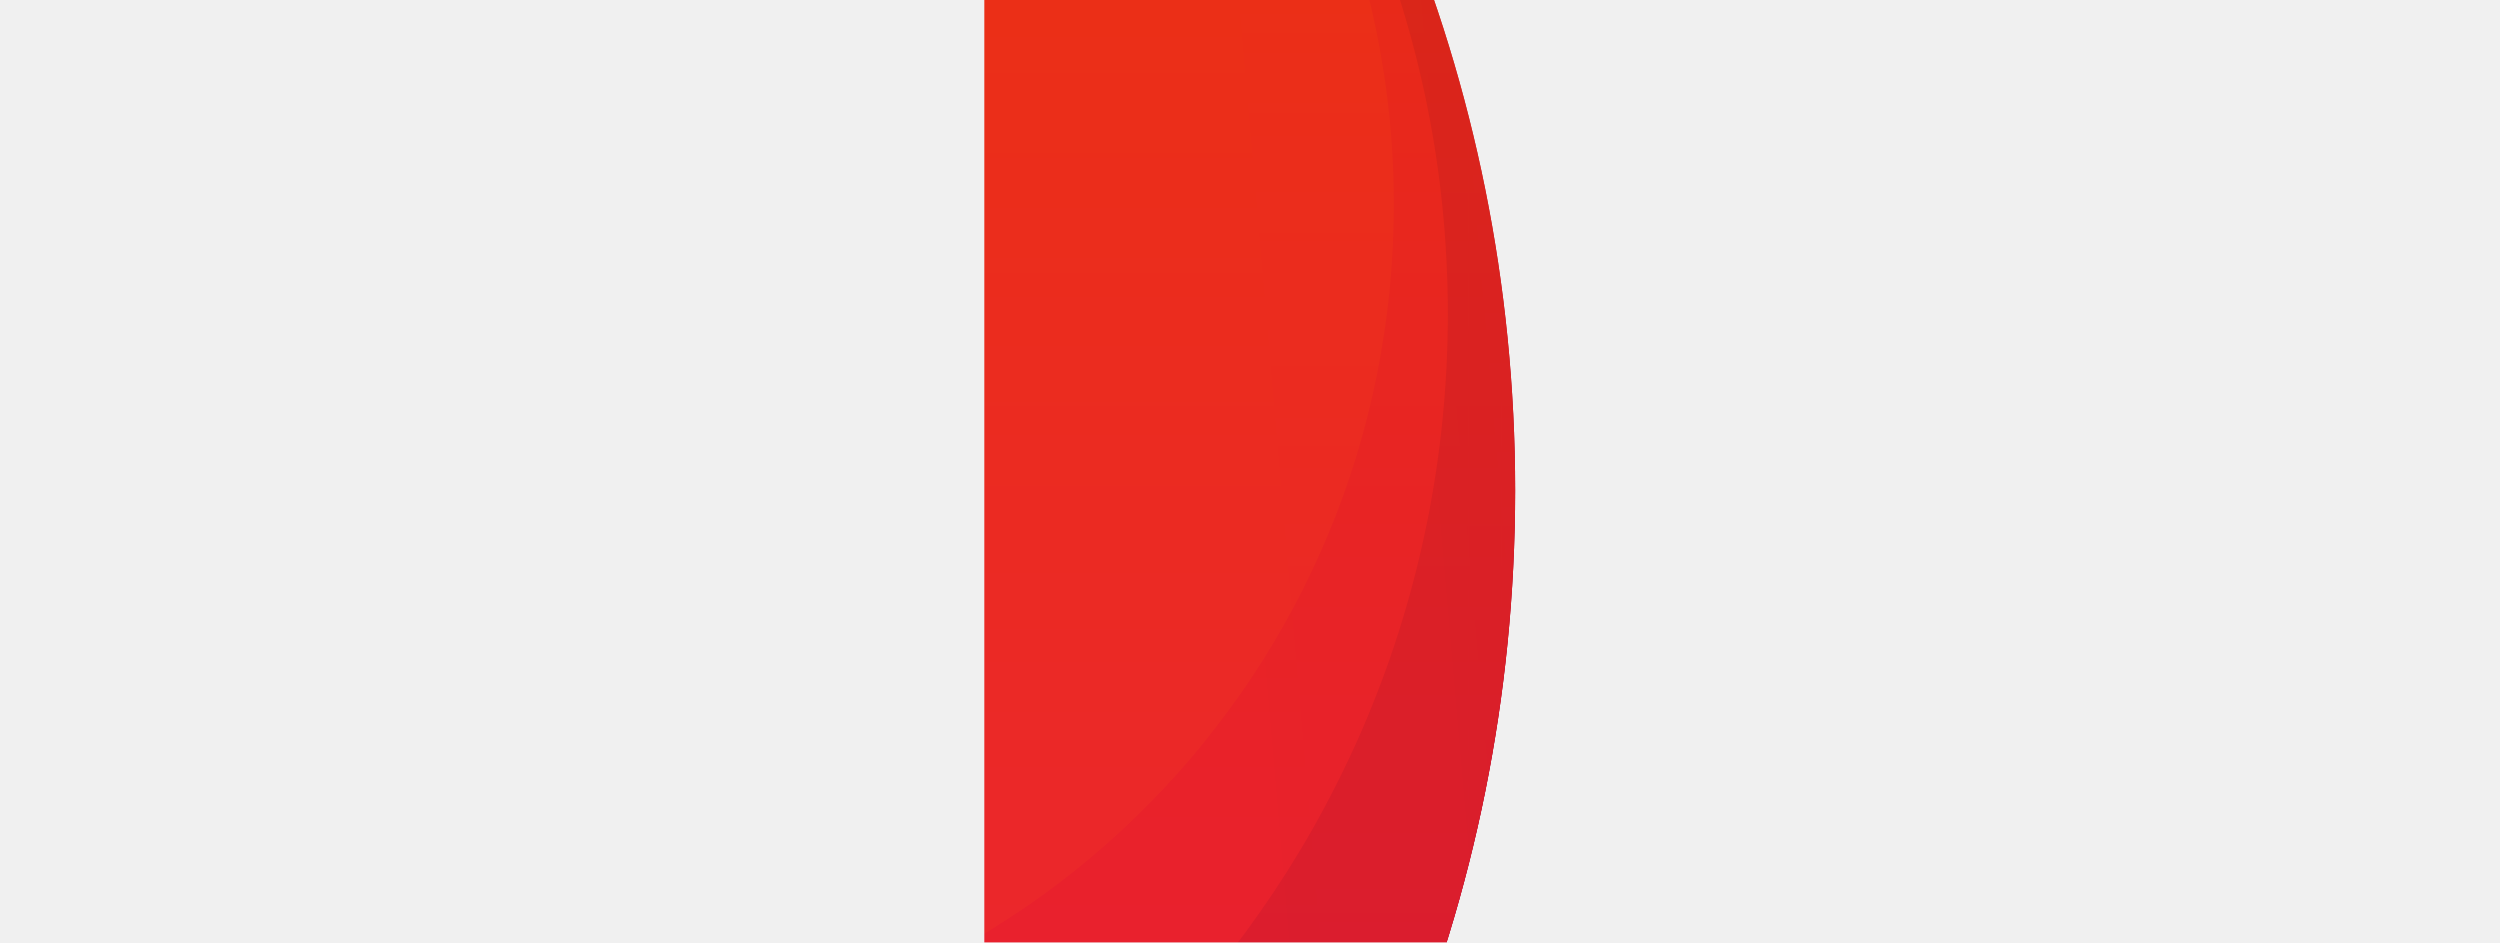
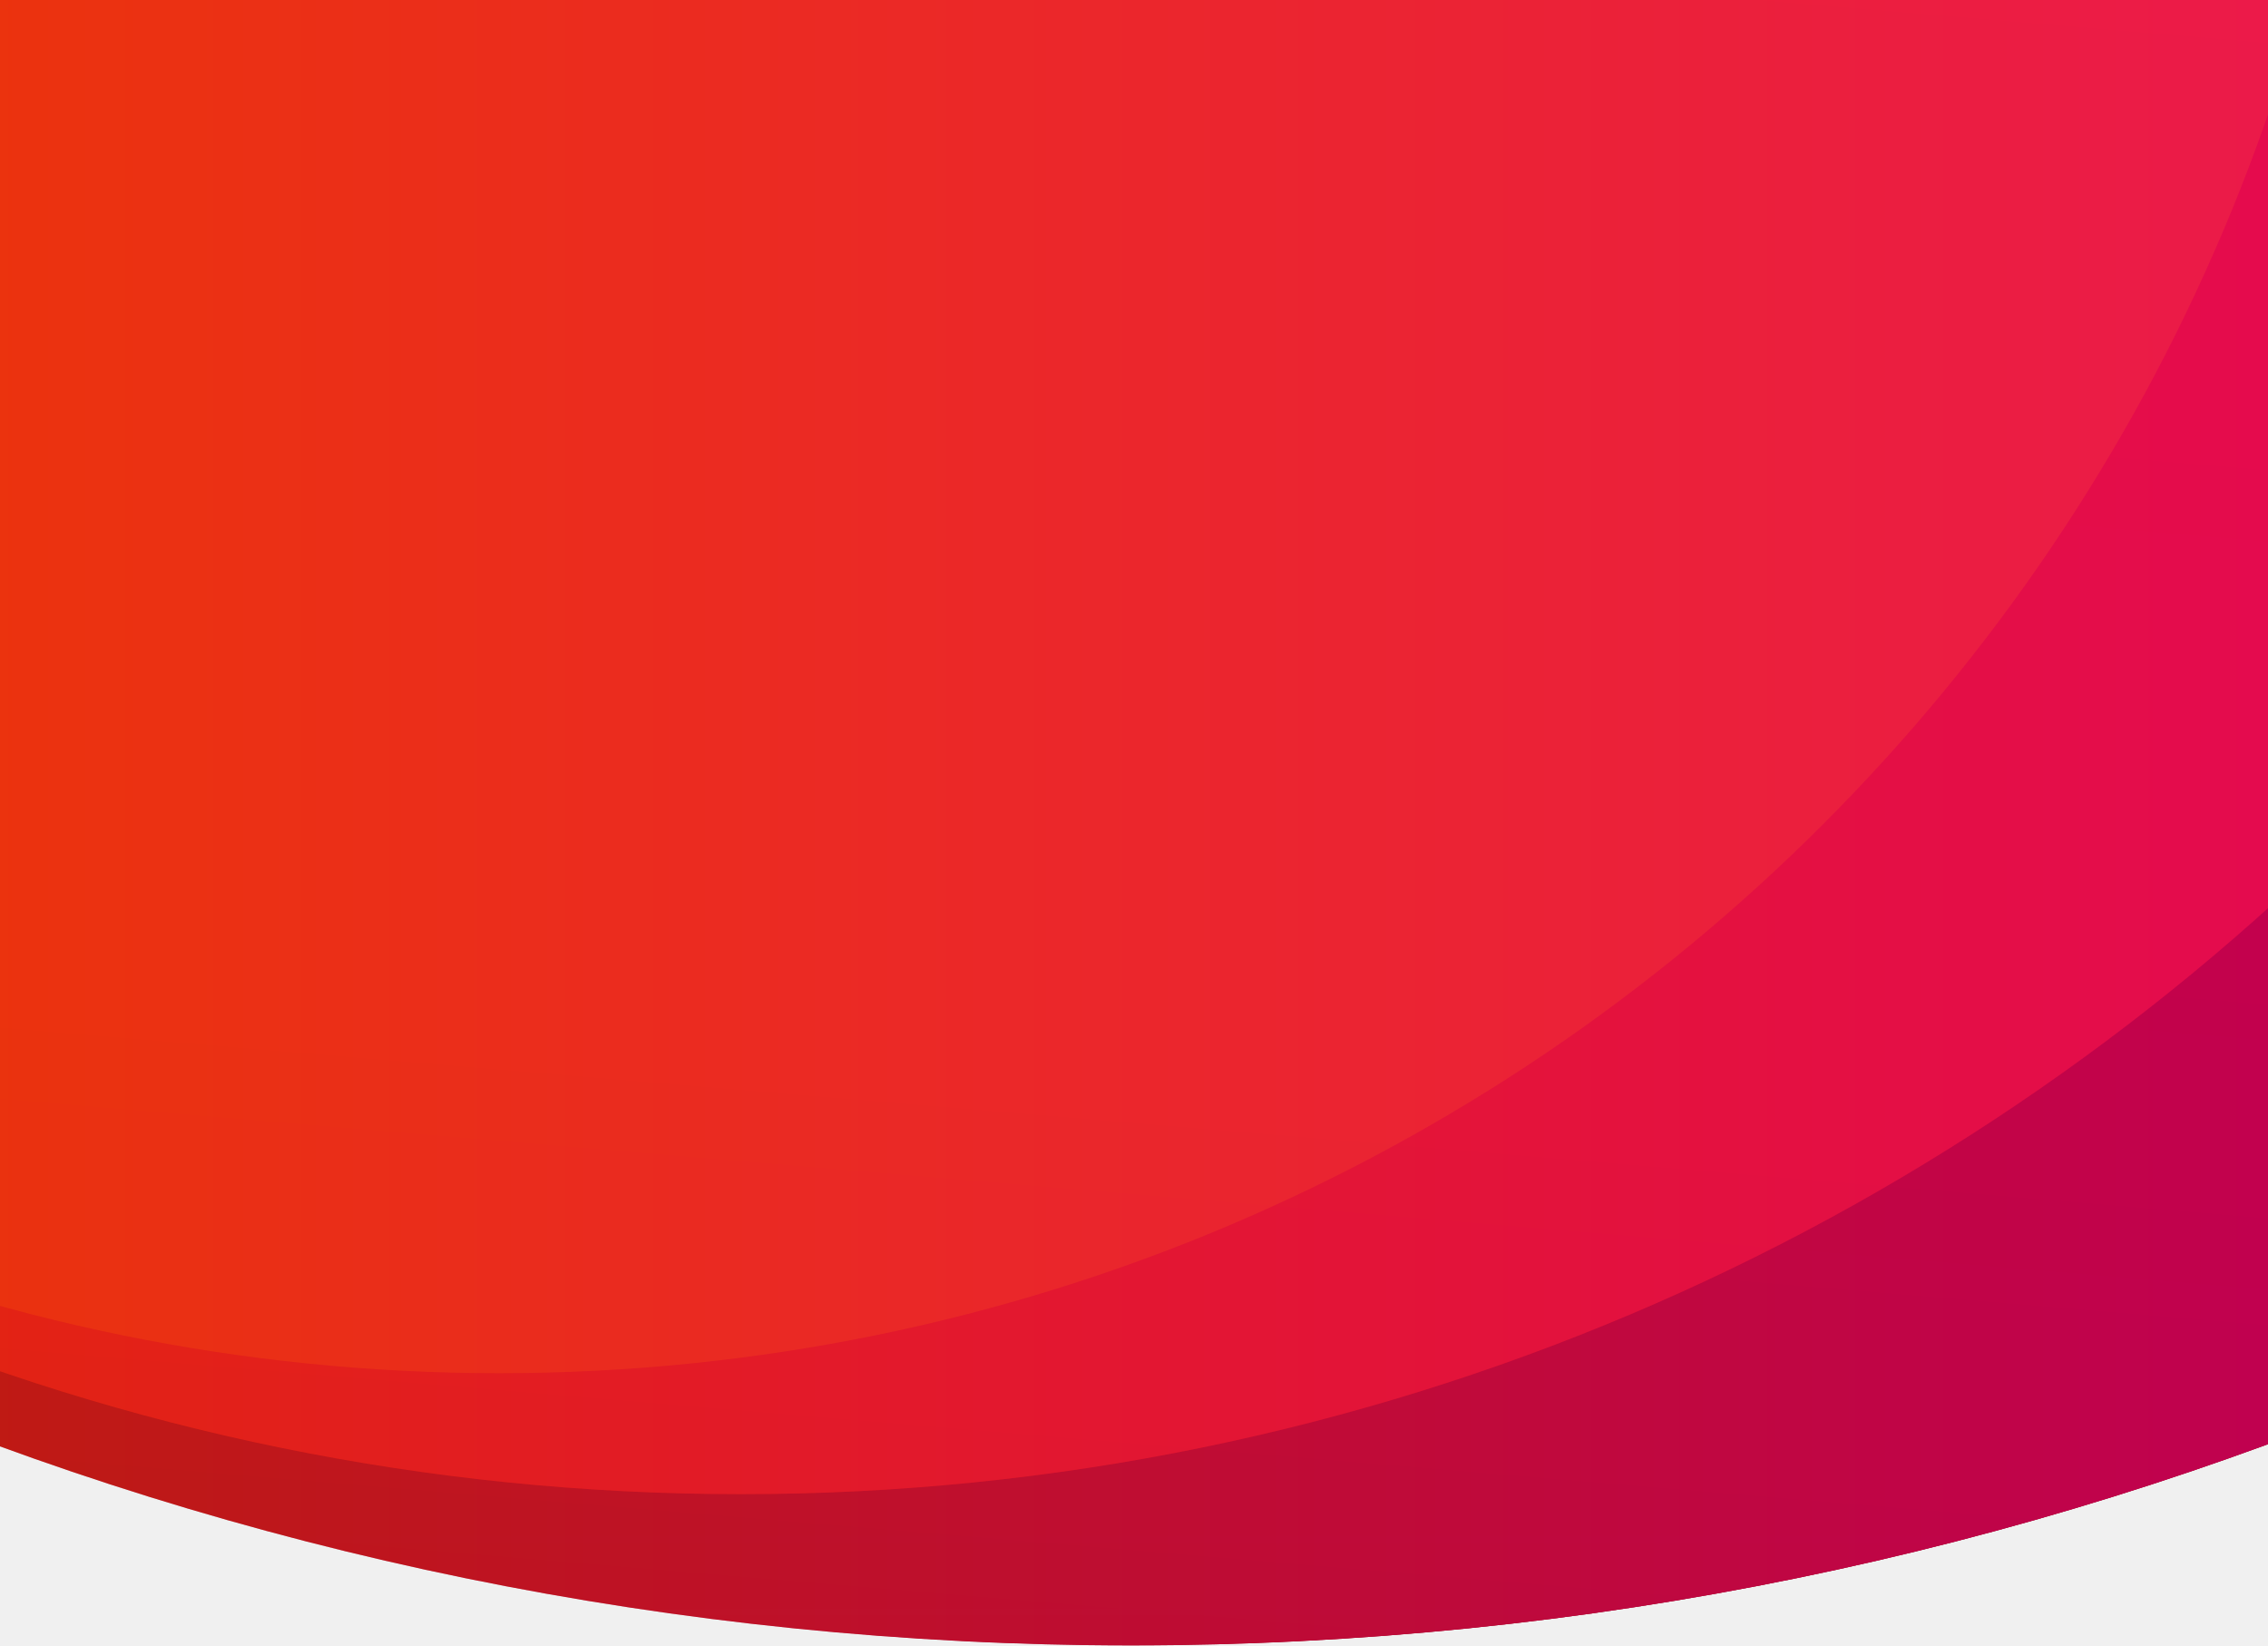
- <svg xmlns="http://www.w3.org/2000/svg" xmlns:xlink="http://www.w3.org/1999/xlink" width="955" height="360" viewBox="0 0 530 940" version="1.1">
+ <svg xmlns="http://www.w3.org/2000/svg" xmlns:xlink="http://www.w3.org/1999/xlink" width="375px" height="272px" viewBox="0 0 375 272" version="1.1">
  <defs>
-     <rect id="path-1" x="0" y="0" width="1680" height="940" />
-     <rect id="path-3" x="0" y="0" width="1024" height="1398.284" />
-     <linearGradient x1="67.017%" y1="47.515%" x2="62.281%" y2="102.119%" id="linearGradient-5">
+     <linearGradient x1="66.986%" y1="47.442%" x2="62.258%" y2="103.648%" id="linearGradient-1">
      <stop stop-color="#C10910" offset="0%" />
      <stop stop-color="#9E001F" offset="100%" />
    </linearGradient>
-     <ellipse id="path-6" cx="1490.944" cy="1469.543" rx="1490.944" ry="1469.543" />
-     <ellipse id="path-8" cx="1490.944" cy="1469.543" rx="1490.944" ry="1469.543" />
-     <linearGradient x1="100%" y1="1.514%" x2="0%" y2="89.668%" id="linearGradient-10">
+     <ellipse id="path-2" cx="546" cy="546.5" rx="546" ry="546.5" />
+     <ellipse id="path-4" cx="546" cy="546.5" rx="546" ry="546.5" />
+     <linearGradient x1="100%" y1="0%" x2="0%" y2="90.906%" id="linearGradient-6">
      <stop stop-color="#EB151D" offset="0%" />
      <stop stop-color="#A00006" offset="100%" />
    </linearGradient>
-     <ellipse id="path-11" cx="1030.827" cy="1085.015" rx="1030.827" ry="1015.1" />
-     <linearGradient x1="100%" y1="50%" x2="0%" y2="50%" id="linearGradient-12">
+     <circle id="path-7" cx="377.5" cy="403.5" r="377.5" />
+     <linearGradient x1="100%" y1="50%" x2="0%" y2="50%" id="linearGradient-8">
      <stop stop-color="#FF00BC" offset="0%" />
      <stop stop-color="#FF4E00" offset="100%" />
    </linearGradient>
  </defs>
-   <g id="Background/-Red-blob" stroke="none" stroke-width="1" fill="none" fill-rule="evenodd">
-     <g id="Group-9" transform="translate(840, 470) scale(-1, 1) translate(-840, -470) ">
-       <mask id="mask-2" fill="white">
-         <use xlink:href="#path-1" />
+   <g id="red-mobile-blob_small" stroke="none" stroke-width="1" fill="none" fill-rule="evenodd">
+     <g id="blobs" transform="translate(-359, -821)">
+       <mask id="mask-3" fill="white">
+         <use xlink:href="#path-2" />
      </mask>
-       <g id="Rectangle" />
-       <g id="Background" mask="url(#mask-2)">
-         <g transform="translate(839, 0)" id="Misc/Background-Blob">
-           <g>
-             <g id="background-blob/_medium" transform="translate(731, 490.5) rotate(90) translate(-731, -490.5) translate(219, -208.642)">
-               <mask id="mask-4" fill="white">
-                 <use xlink:href="#path-3" />
-               </mask>
-               <g id="Rectangle" />
-               <g id="blobs" mask="url(#mask-4)">
-                 <g transform="translate(-980.3093, -1820.458)">
-                   <mask id="mask-7" fill="white">
-                     <use xlink:href="#path-6" />
-                   </mask>
-                   <use id="Mask" stroke="none" fill="url(#linearGradient-5)" fill-rule="evenodd" xlink:href="#path-6" />
-                   <g id="content" stroke="none" stroke-width="1" fill="none" fill-rule="evenodd" mask="url(#mask-7)">
-                     <g transform="translate(2.730667, 0)">
-                       <mask id="mask-9" fill="white">
-                         <use xlink:href="#path-8" />
-                       </mask>
-                       <use id="Mask" stroke="none" fill="url(#linearGradient-5)" fill-rule="evenodd" xlink:href="#path-8" />
-                       <g id="Midle" stroke="none" stroke-width="1" fill="none" fill-rule="evenodd" mask="url(#mask-9)">
-                         <g transform="translate(281.2587, 771.7452)">
-                           <g id="Midle" stroke="none" opacity="0.705" fill-rule="evenodd">
-                             <use fill="url(#linearGradient-10)" xlink:href="#path-11" />
-                             <use fill="#EB151D" xlink:href="#path-11" />
-                           </g>
-                           <rect id="Rectangle" stroke-opacity="0.01" stroke="#979797" stroke-width="1" x="0.5" y="0.5" width="2115.267" height="2152.895" />
-                         </g>
-                       </g>
-                       <g id="Front" stroke="none" stroke-width="1" fill="none" fill-rule="evenodd" mask="url(#mask-9)">
-                         <g transform="translate(188.416, 1019.134)">
-                           <ellipse id="Oval-Copy" stroke="none" fill="#FF6A00" fill-rule="evenodd" opacity="0.247" cx="1014.443" cy="966.698" rx="845.141" ry="832.248" />
-                           <rect id="Rectangle" stroke-opacity="0.01" stroke="#979797" stroke-width="1" fill="none" x="0.5" y="0.5" width="1978.733" height="1873.238" />
-                         </g>
-                       </g>
-                     </g>
-                   </g>
-                   <g id="gradient" stroke="none" stroke-width="1" fill="none" fill-rule="evenodd" mask="url(#mask-7)" opacity="0.32">
-                     <g transform="translate(974.848, 1613.405)" fill="url(#linearGradient-12)" id="Rectangle">
-                       <rect x="0" y="0" width="1037.653" height="1793.568" />
-                     </g>
-                   </g>
-                   <rect id="Rectangle" stroke="none" fill="#EC2D1B" fill-rule="evenodd" opacity="0.618" mask="url(#mask-7)" x="900.809" y="1691.732" width="1340" height="1279.607" />
-                 </g>
+       <use id="Mask" fill="url(#linearGradient-1)" xlink:href="#path-2" />
+       <g id="content" mask="url(#mask-3)">
+         <g transform="translate(1, 0)">
+           <mask id="mask-5" fill="white">
+             <use xlink:href="#path-4" />
+           </mask>
+           <use id="Mask" stroke="none" fill="url(#linearGradient-1)" fill-rule="evenodd" xlink:href="#path-4" />
+           <g id="Midle" stroke="none" stroke-width="1" fill="none" fill-rule="evenodd" mask="url(#mask-5)">
+             <g transform="translate(103, 287)">
+               <g id="Midle" stroke="none" opacity="0.705" fill-rule="evenodd">
+                 <use fill="url(#linearGradient-6)" xlink:href="#path-7" />
+                 <use fill="#EB151D" xlink:href="#path-7" />
              </g>
+               <rect id="Rectangle" stroke-opacity="0.01" stroke="#979797" stroke-width="1" x="0.5" y="0.5" width="774" height="800" />
            </g>
          </g>
+           <g id="Front" stroke="none" stroke-width="1" fill="none" fill-rule="evenodd" mask="url(#mask-5)">
+             <g transform="translate(69, 379)">
+               <circle id="Oval-Copy" stroke="none" fill="#FF6A00" fill-rule="evenodd" opacity="0.247" cx="371.5" cy="359.5" r="309.5" />
+               <rect id="Rectangle" stroke-opacity="0.01" stroke="#979797" stroke-width="1" fill="none" x="0.5" y="0.5" width="724" height="696" />
+             </g>
+           </g>
+         </g>
+       </g>
+       <g id="gradient" mask="url(#mask-3)" fill="url(#linearGradient-8)" opacity="0.32">
+         <g transform="translate(357, 547)" id="Rectangle">
+           <rect x="0" y="0" width="380" height="667" />
        </g>
      </g>
    </g>
  </g>
</svg>
